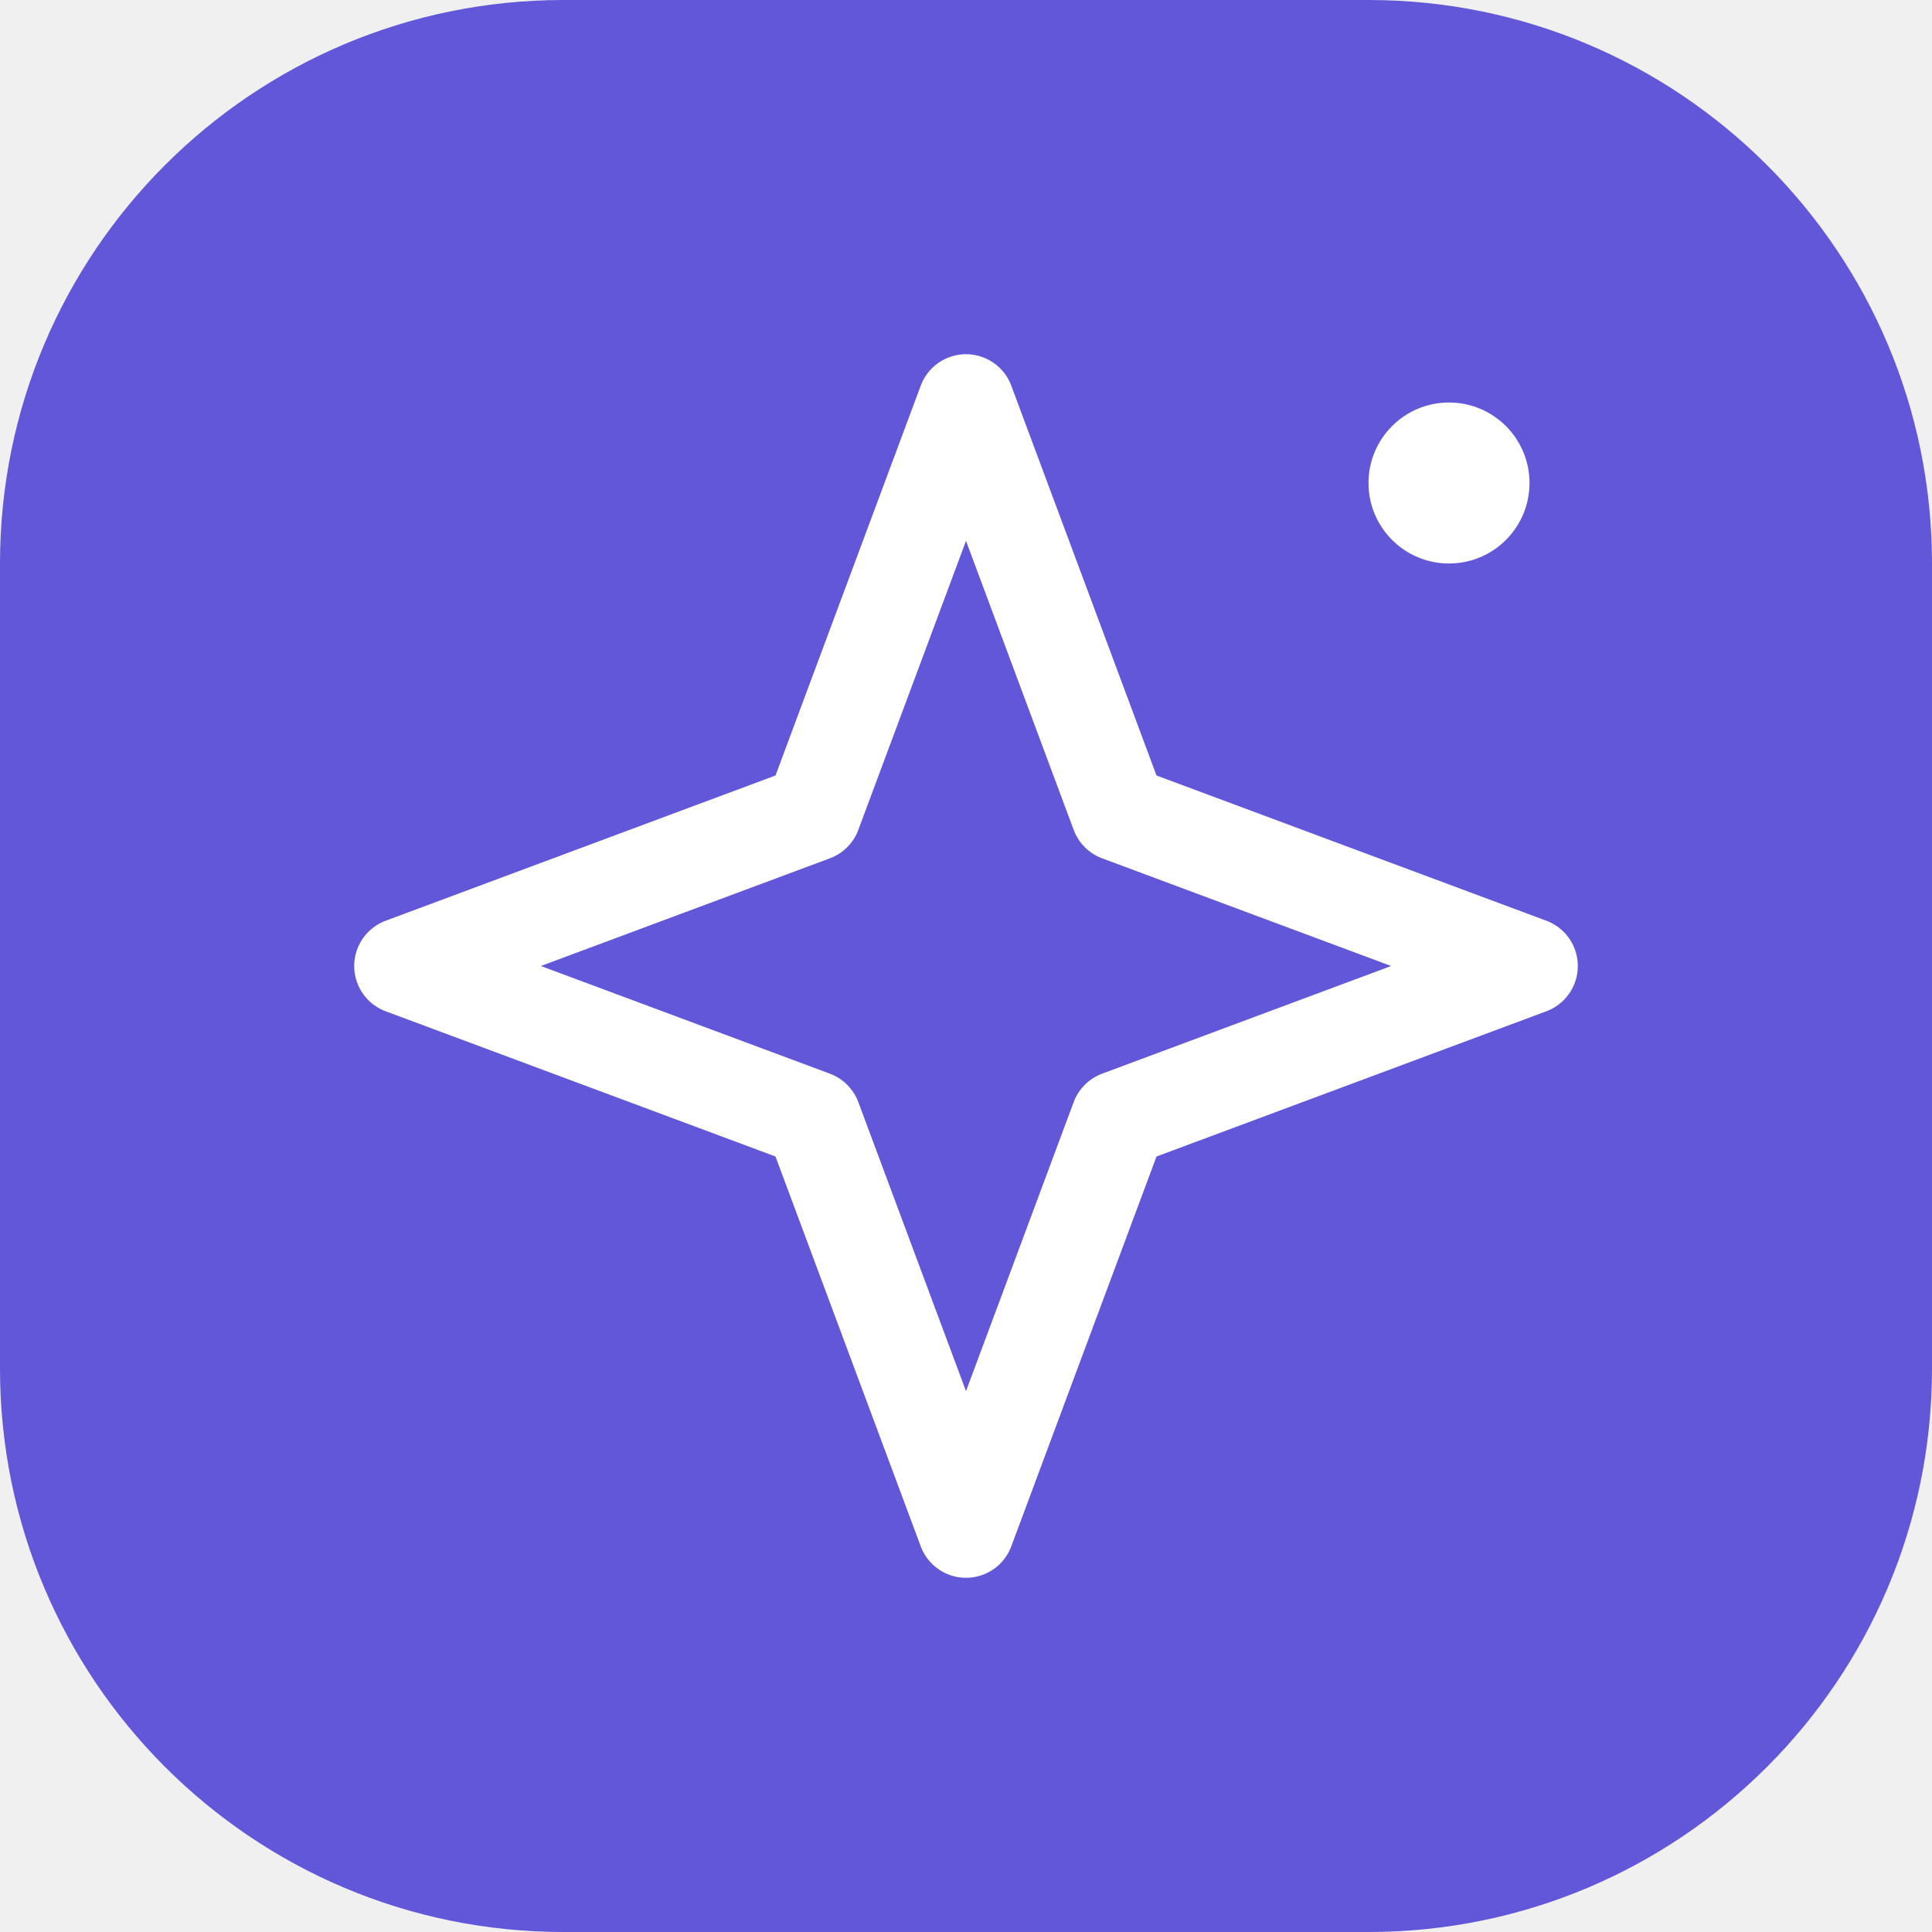
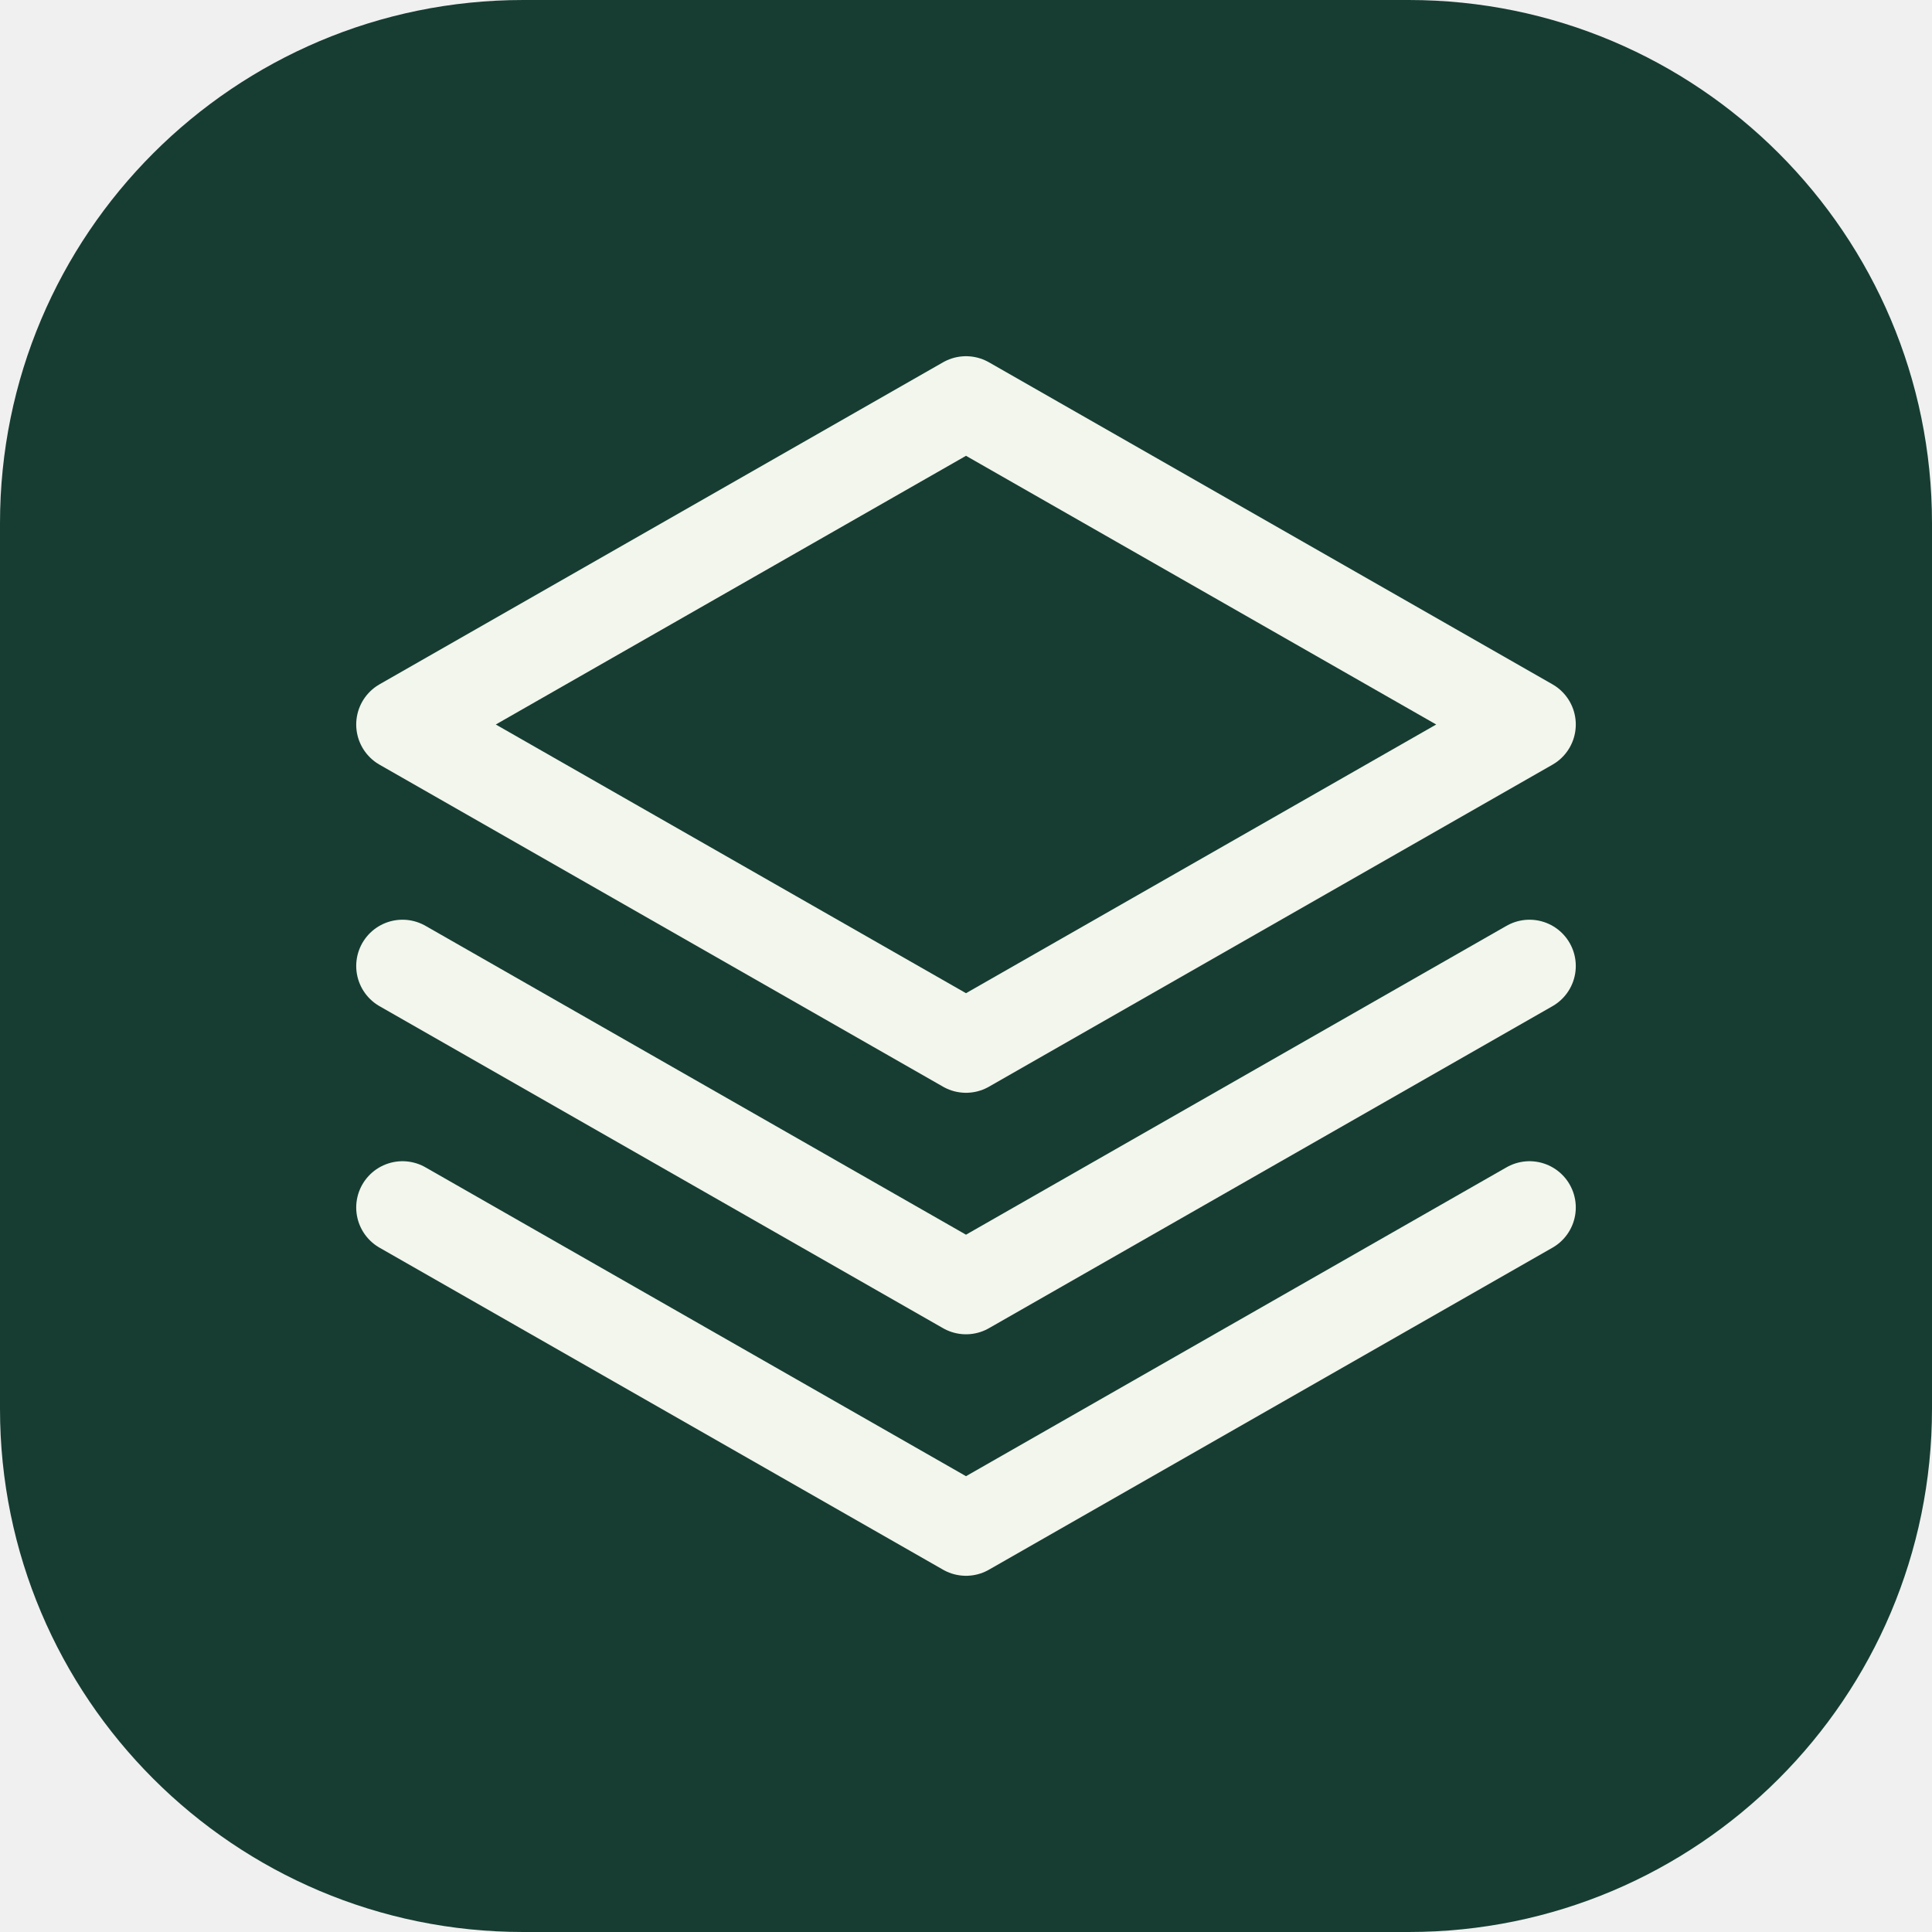
<svg xmlns="http://www.w3.org/2000/svg" width="48" height="48" viewBox="0 0 48 48">
-   <rect width="48" height="48" rx="14" fill="#6257d9" />
-   <path d="m24 10 3.8 10.2L38 24l-10.2 3.8L24 38l-3.8-10.2L10 24l10.2-3.8L24 10Z" fill="none" stroke="#fff" stroke-width="2.4" stroke-linejoin="round" />
-   <circle cx="36" cy="12" r="2" fill="#fff" />
+   <rect width="48" height="48" rx="13" fill="#173d33" />
+   <g fill="none" stroke="#f2f6ec" stroke-width="2.3" stroke-linecap="round" stroke-linejoin="round">
+     <path d="m24 10 14 8-14 8-14-8 14-8Z" />
+     <path d="m10 24 14 8 14-8M10 30l14 8 14-8" />
+   </g>
</svg>
